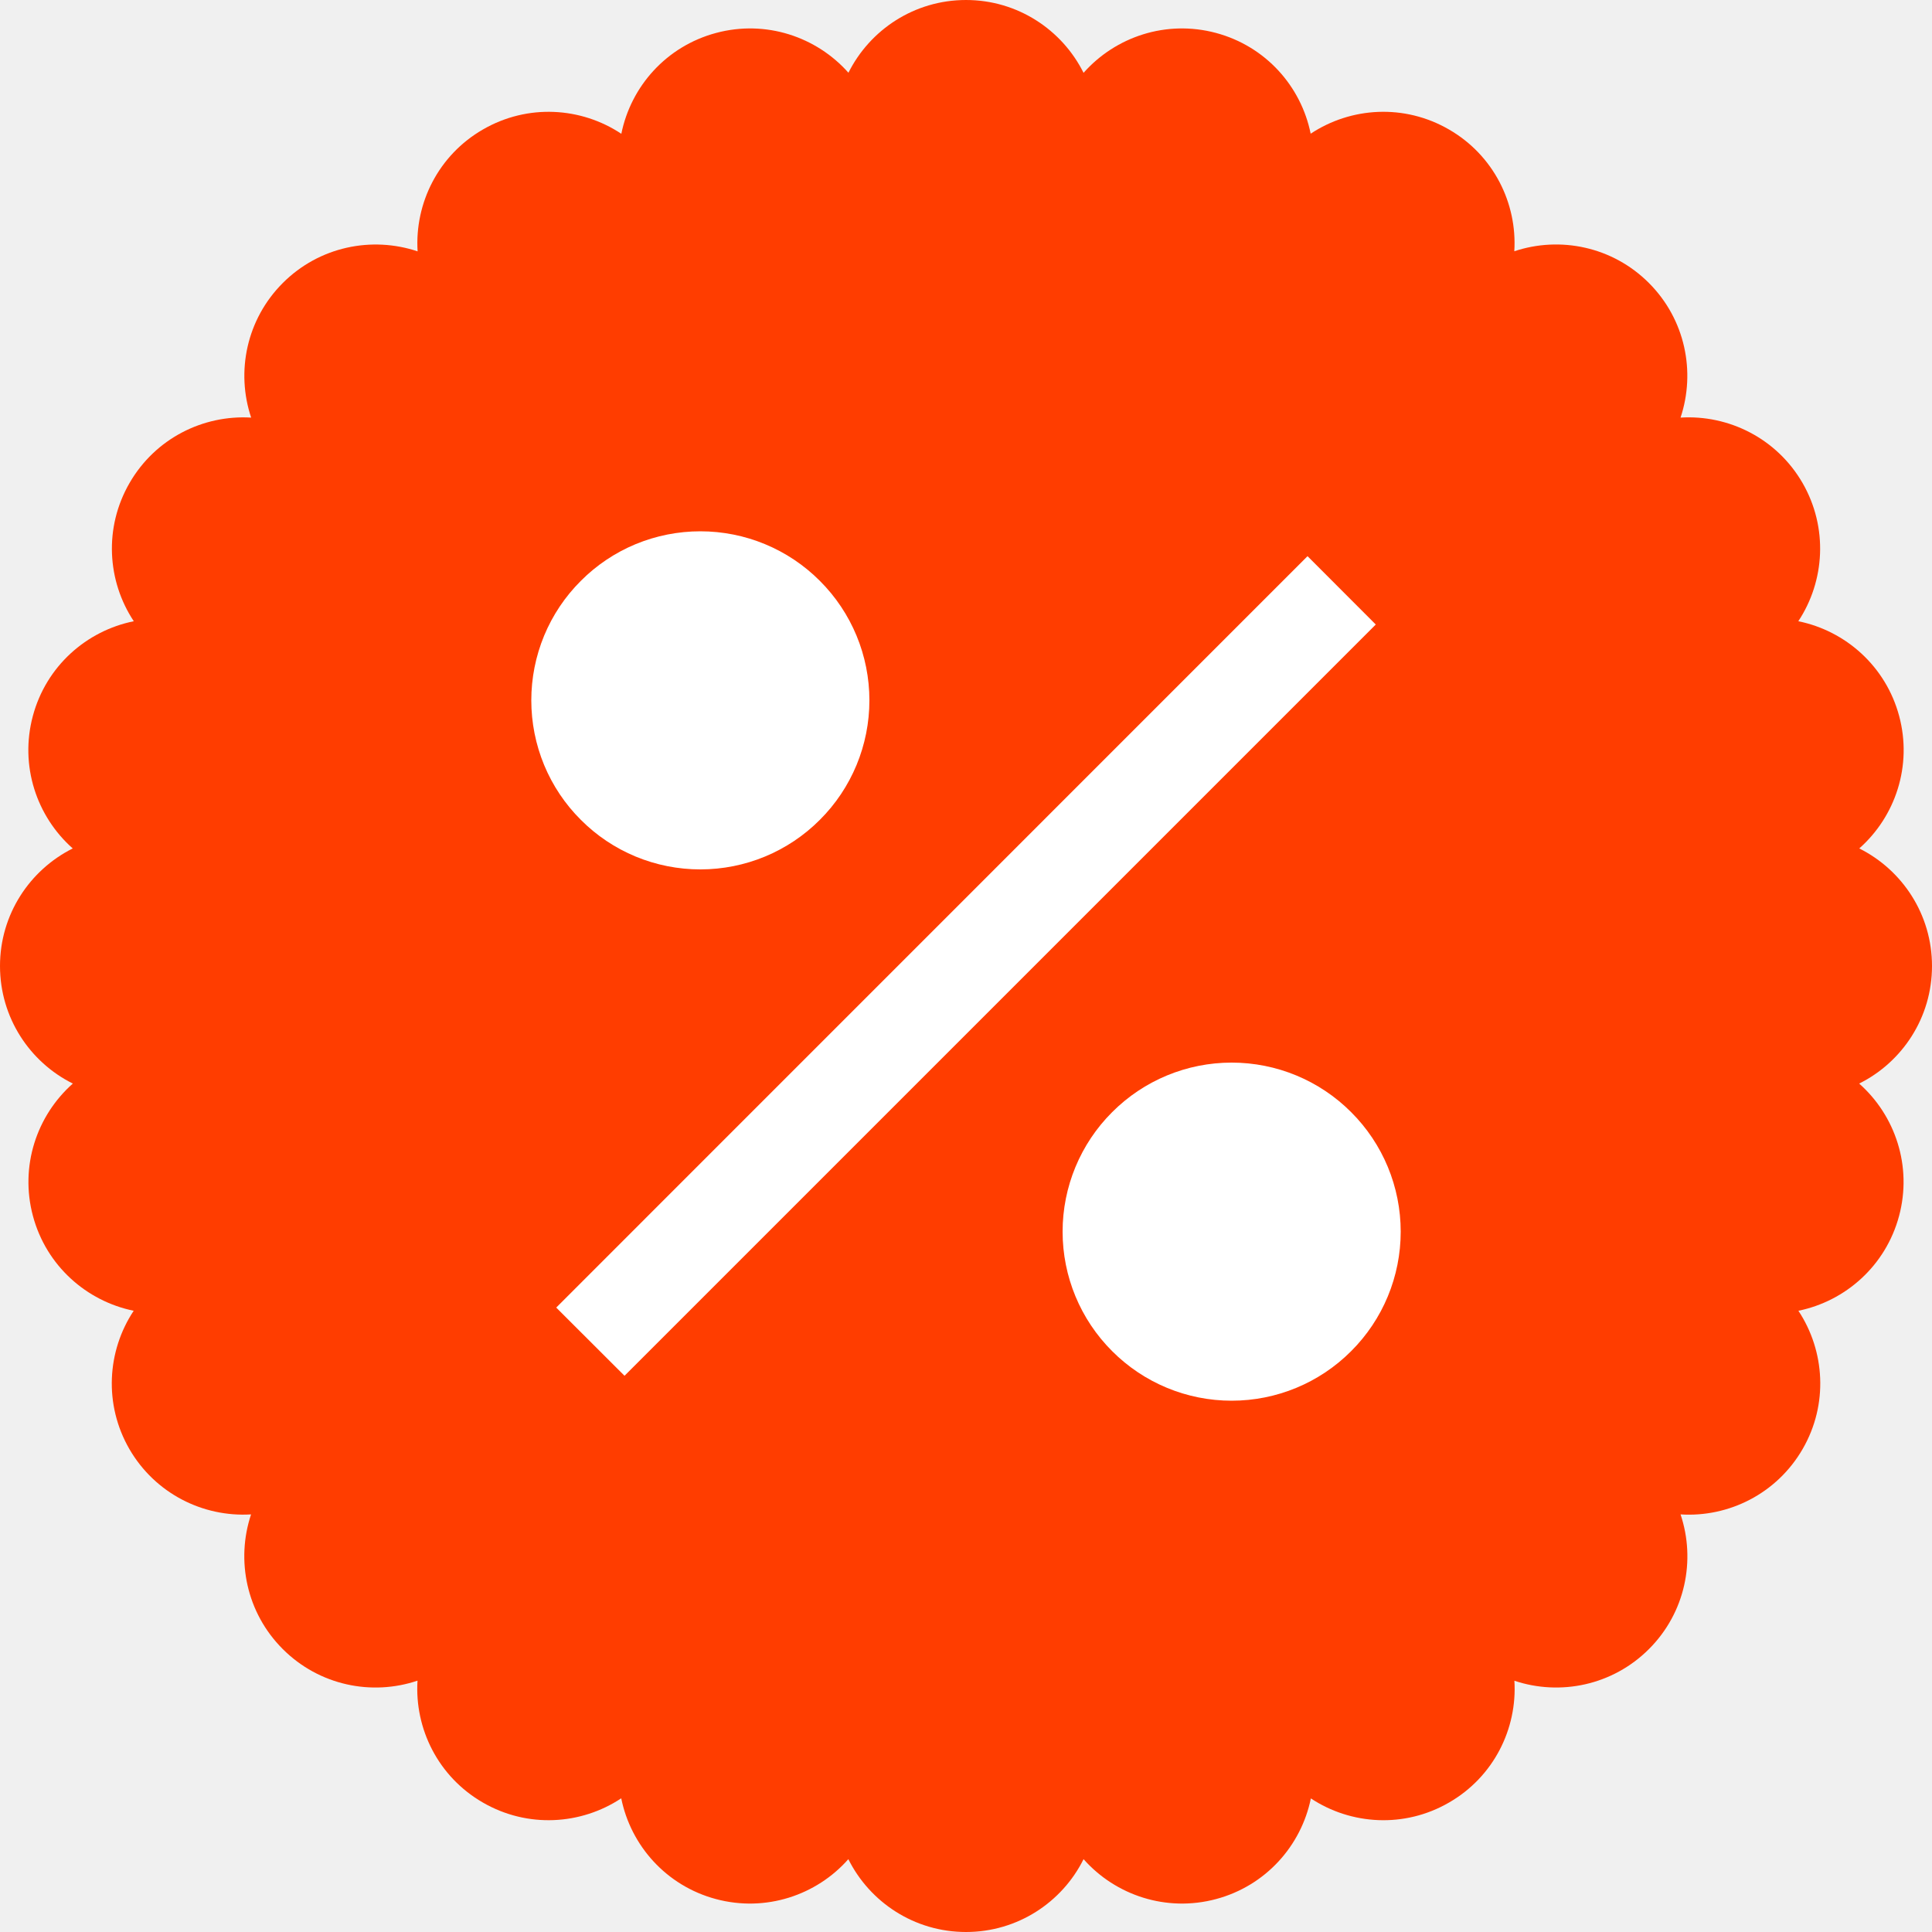
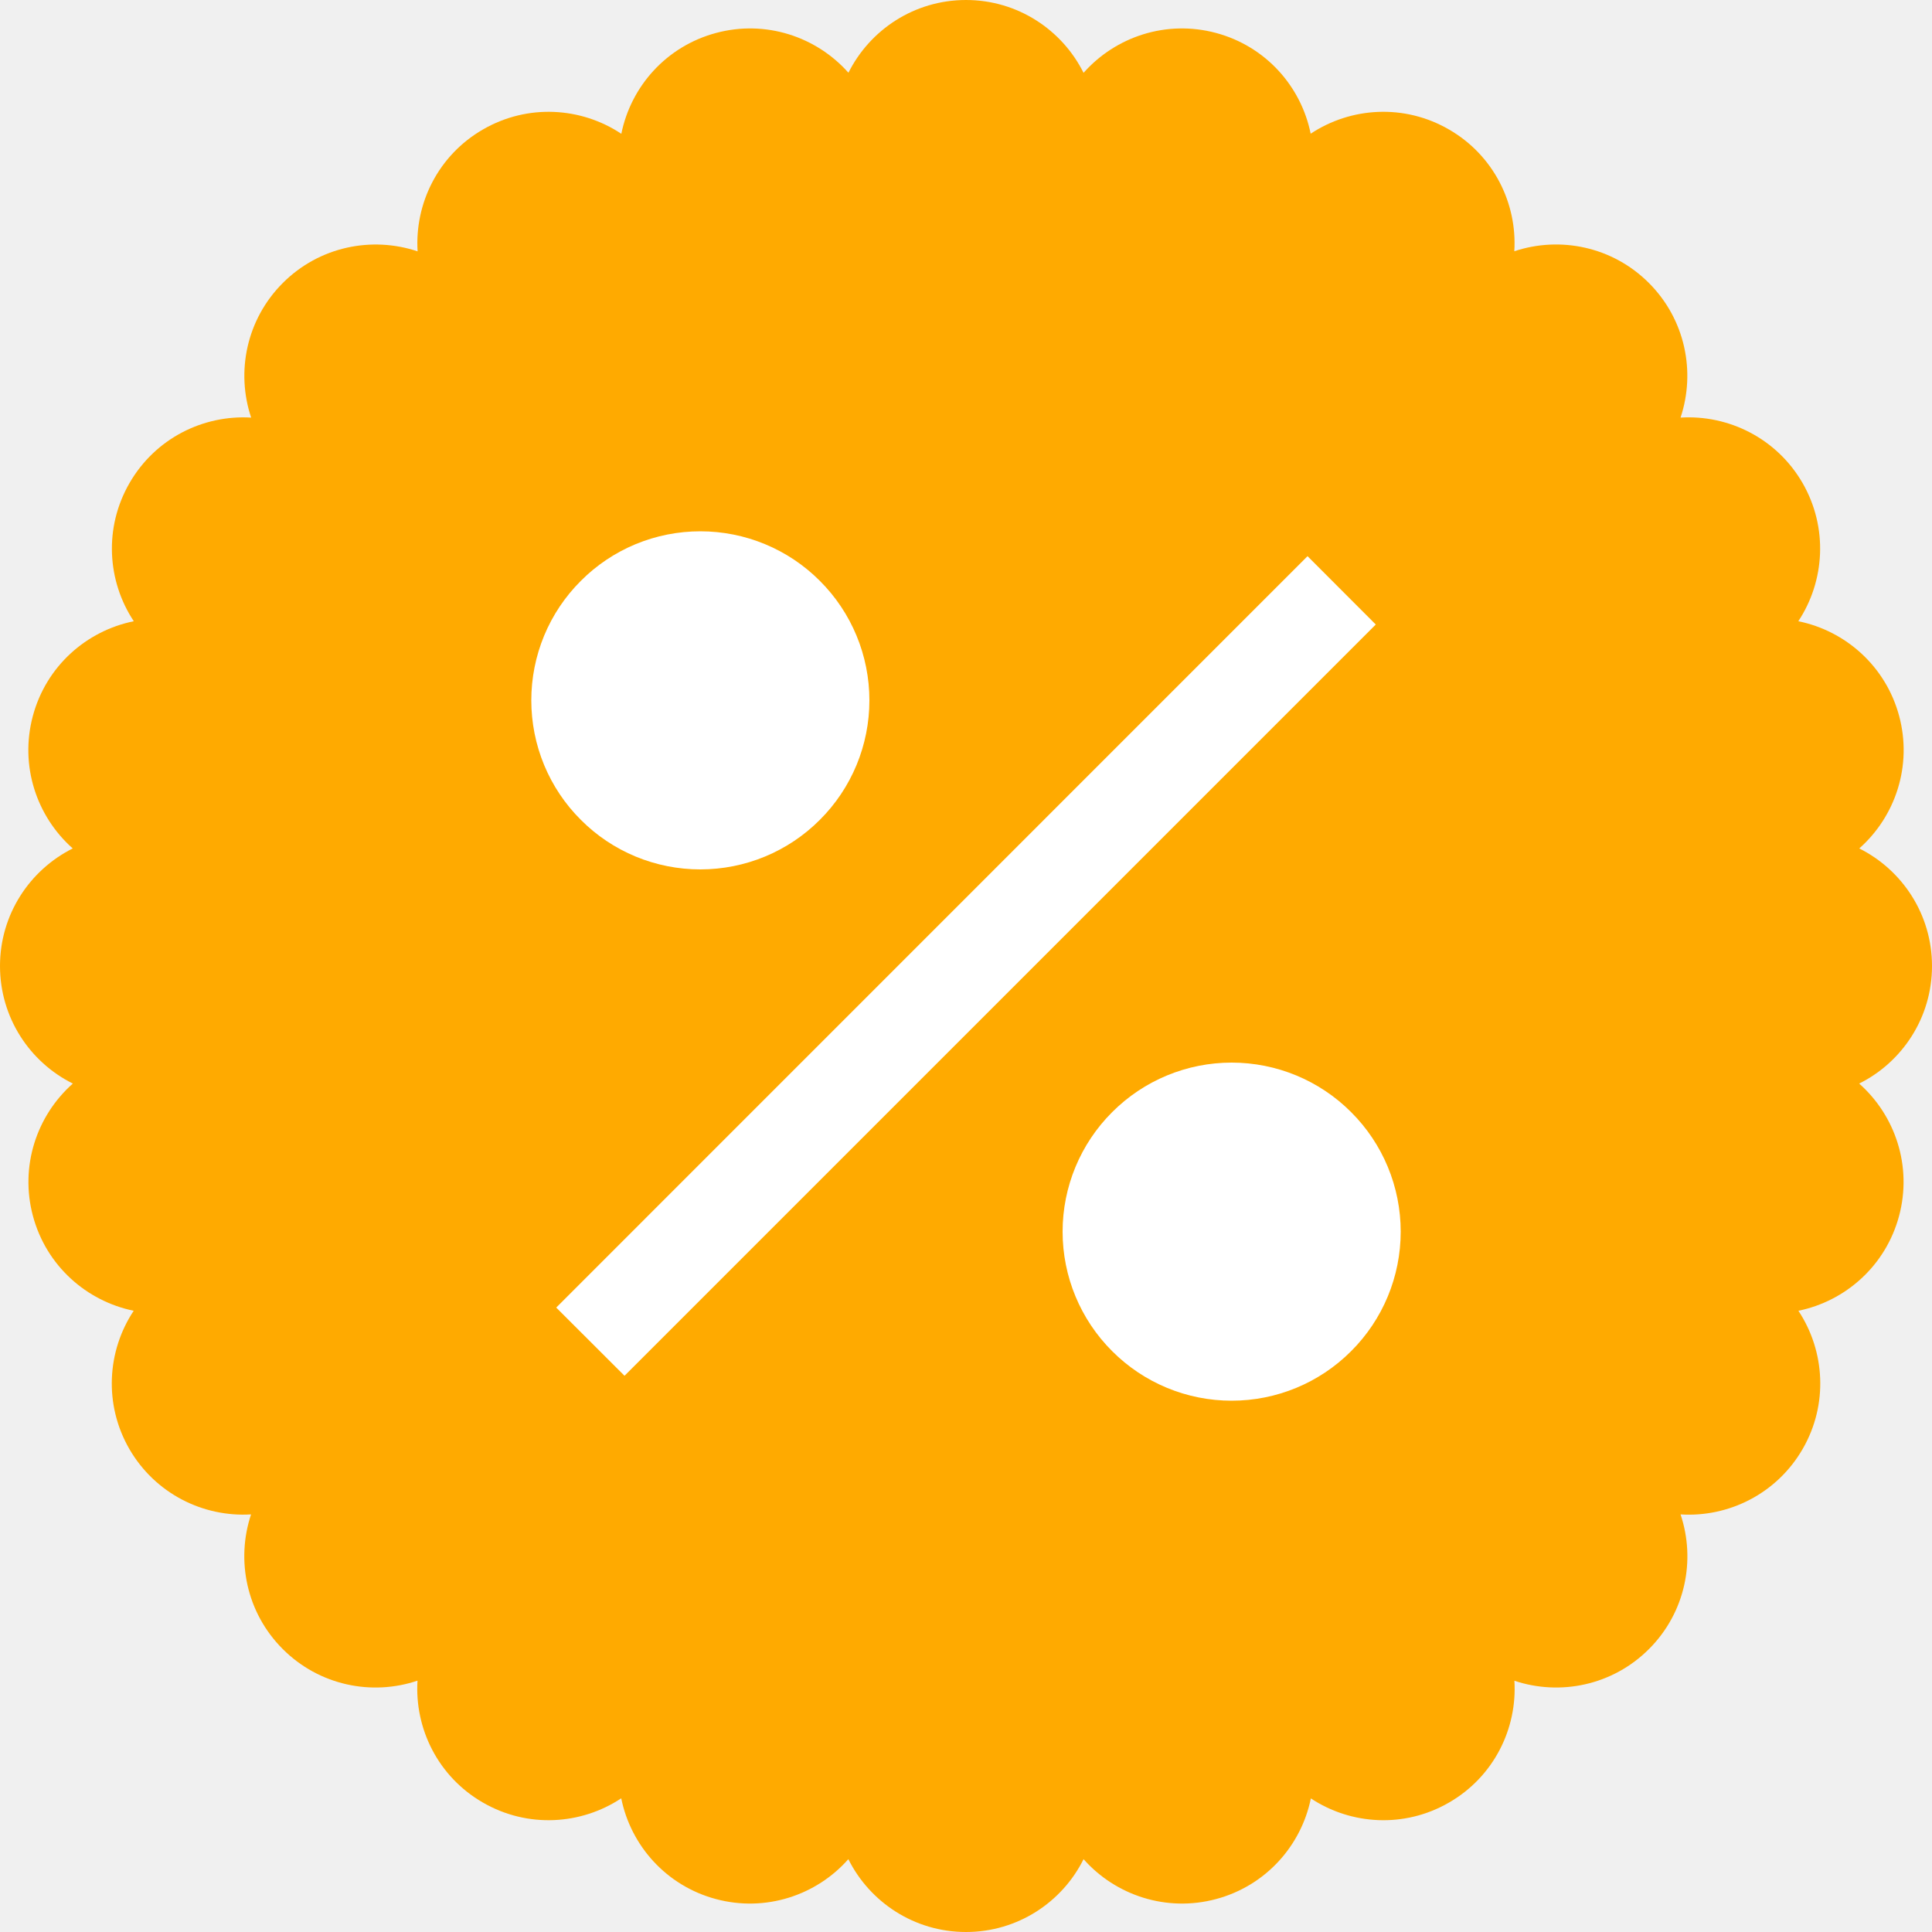
<svg xmlns="http://www.w3.org/2000/svg" width="20" height="20" viewBox="0 0 20 20" fill="none">
-   <path fill-rule="evenodd" clip-rule="evenodd" d="M8.783 0.753C9.006 0.307 9.467 0 10 0C10.533 0 10.994 0.307 11.217 0.754C11.548 0.38 12.073 0.203 12.588 0.341C13.103 0.479 13.469 0.894 13.568 1.384C13.985 1.108 14.537 1.073 14.999 1.34C15.461 1.606 15.707 2.103 15.676 2.601C16.149 2.443 16.692 2.552 17.069 2.929C17.446 3.306 17.555 3.849 17.397 4.323C17.895 4.292 18.393 4.538 18.66 5C18.926 5.462 18.891 6.015 18.616 6.431C19.105 6.53 19.522 6.897 19.66 7.412C19.798 7.927 19.621 8.452 19.247 8.783C19.693 9.006 20 9.467 20 10C20 10.533 19.693 10.995 19.246 11.217C19.62 11.548 19.797 12.073 19.659 12.588C19.521 13.103 19.105 13.469 18.617 13.569C18.892 13.985 18.928 14.538 18.661 15C18.394 15.462 17.896 15.709 17.397 15.677C17.556 16.151 17.447 16.694 17.07 17.071C16.693 17.448 16.15 17.557 15.677 17.399C15.708 17.897 15.462 18.394 15 18.66C14.539 18.927 13.986 18.892 13.57 18.617C13.47 19.106 13.104 19.521 12.589 19.659C12.074 19.797 11.548 19.62 11.217 19.246C10.995 19.693 10.533 20 10 20C9.467 20 9.005 19.693 8.782 19.246C8.452 19.62 7.926 19.797 7.411 19.659C6.896 19.521 6.53 19.105 6.431 18.616C6.014 18.892 5.461 18.927 4.999 18.66C4.537 18.394 4.291 17.897 4.322 17.398C3.848 17.558 3.304 17.448 2.927 17.071C2.55 16.694 2.441 16.151 2.599 15.677C2.101 15.707 1.606 15.461 1.339 15C1.073 14.538 1.108 13.985 1.384 13.569C0.895 13.469 0.479 13.103 0.341 12.588C0.203 12.073 0.38 11.548 0.754 11.217C0.307 10.995 0 10.533 0 10C0 9.467 0.307 9.006 0.753 8.783C0.379 8.452 0.202 7.927 0.34 7.412C0.478 6.896 0.895 6.53 1.385 6.431C1.109 6.015 1.074 5.462 1.341 5C1.607 4.539 2.102 4.293 2.6 4.323C2.441 3.849 2.551 3.306 2.928 2.929C3.305 2.552 3.849 2.443 4.323 2.602C4.292 2.103 4.538 1.606 5 1.34C5.462 1.073 6.015 1.108 6.432 1.385C6.531 0.895 6.897 0.479 7.413 0.341C7.927 0.203 8.452 0.38 8.783 0.753Z" fill="#FF3D00" />
+   <path fill-rule="evenodd" clip-rule="evenodd" d="M8.783 0.753C9.006 0.307 9.467 0 10 0C10.533 0 10.994 0.307 11.217 0.754C11.548 0.38 12.073 0.203 12.588 0.341C13.103 0.479 13.469 0.894 13.568 1.384C13.985 1.108 14.537 1.073 14.999 1.34C15.461 1.606 15.707 2.103 15.676 2.601C16.149 2.443 16.692 2.552 17.069 2.929C17.446 3.306 17.555 3.849 17.397 4.323C17.895 4.292 18.393 4.538 18.66 5C18.926 5.462 18.891 6.015 18.616 6.431C19.105 6.53 19.522 6.897 19.66 7.412C19.798 7.927 19.621 8.452 19.247 8.783C19.693 9.006 20 9.467 20 10C20 10.533 19.693 10.995 19.246 11.217C19.62 11.548 19.797 12.073 19.659 12.588C19.521 13.103 19.105 13.469 18.617 13.569C18.892 13.985 18.928 14.538 18.661 15C18.394 15.462 17.896 15.709 17.397 15.677C17.556 16.151 17.447 16.694 17.07 17.071C16.693 17.448 16.15 17.557 15.677 17.399C15.708 17.897 15.462 18.394 15 18.66C14.539 18.927 13.986 18.892 13.57 18.617C13.47 19.106 13.104 19.521 12.589 19.659C12.074 19.797 11.548 19.62 11.217 19.246C10.995 19.693 10.533 20 10 20C9.467 20 9.005 19.693 8.782 19.246C8.452 19.62 7.926 19.797 7.411 19.659C6.896 19.521 6.53 19.105 6.431 18.616C6.014 18.892 5.461 18.927 4.999 18.66C4.537 18.394 4.291 17.897 4.322 17.398C3.848 17.558 3.304 17.448 2.927 17.071C2.55 16.694 2.441 16.151 2.599 15.677C2.101 15.707 1.606 15.461 1.339 15C1.073 14.538 1.108 13.985 1.384 13.569C0.895 13.469 0.479 13.103 0.341 12.588C0.203 12.073 0.38 11.548 0.754 11.217C0.307 10.995 0 10.533 0 10C0 9.467 0.307 9.006 0.753 8.783C0.379 8.452 0.202 7.927 0.34 7.412C0.478 6.896 0.895 6.53 1.385 6.431C1.109 6.015 1.074 5.462 1.341 5C1.607 4.539 2.102 4.293 2.6 4.323C2.441 3.849 2.551 3.306 2.928 2.929C3.305 2.552 3.849 2.443 4.323 2.602C4.292 2.103 4.538 1.606 5 1.34C5.462 1.073 6.015 1.108 6.432 1.385C6.531 0.895 6.897 0.479 7.413 0.341C7.927 0.203 8.452 0.38 8.783 0.753Z" fill="#ffaa00" />
  <g clip-path="url(#clip0_1228_37014)">
    <path d="M12.75 14.5C12.286 14.5 11.841 14.316 11.513 13.987C11.184 13.659 11 13.214 11 12.75C11 12.286 11.184 11.841 11.513 11.513C11.841 11.184 12.286 11 12.75 11C13.214 11 13.659 11.184 13.987 11.513C14.316 11.841 14.5 12.286 14.5 12.75C14.5 13.214 14.316 13.659 13.987 13.987C13.659 14.316 13.214 14.5 12.75 14.5ZM7.25 9C7.02 9 6.793 8.955 6.58 8.867C6.368 8.779 6.175 8.65 6.013 8.487C5.85 8.325 5.721 8.132 5.633 7.92C5.545 7.707 5.5 7.48 5.5 7.25C5.5 7.02 5.545 6.793 5.633 6.58C5.721 6.368 5.85 6.175 6.013 6.013C6.175 5.85 6.368 5.721 6.58 5.633C6.793 5.545 7.02 5.5 7.25 5.5C7.714 5.5 8.159 5.684 8.487 6.013C8.816 6.341 9 6.786 9 7.25C9 7.714 8.816 8.159 8.487 8.487C8.159 8.816 7.714 9 7.25 9ZM13.536 5.758L14.242 6.465L6.465 14.242L5.758 13.536L13.535 5.758H13.536Z" fill="white" />
  </g>
  <defs>
    <clipPath id="clip0_1228_37014">
      <rect width="12" height="12" fill="white" transform="translate(4 4)" />
    </clipPath>
  </defs>
</svg>
